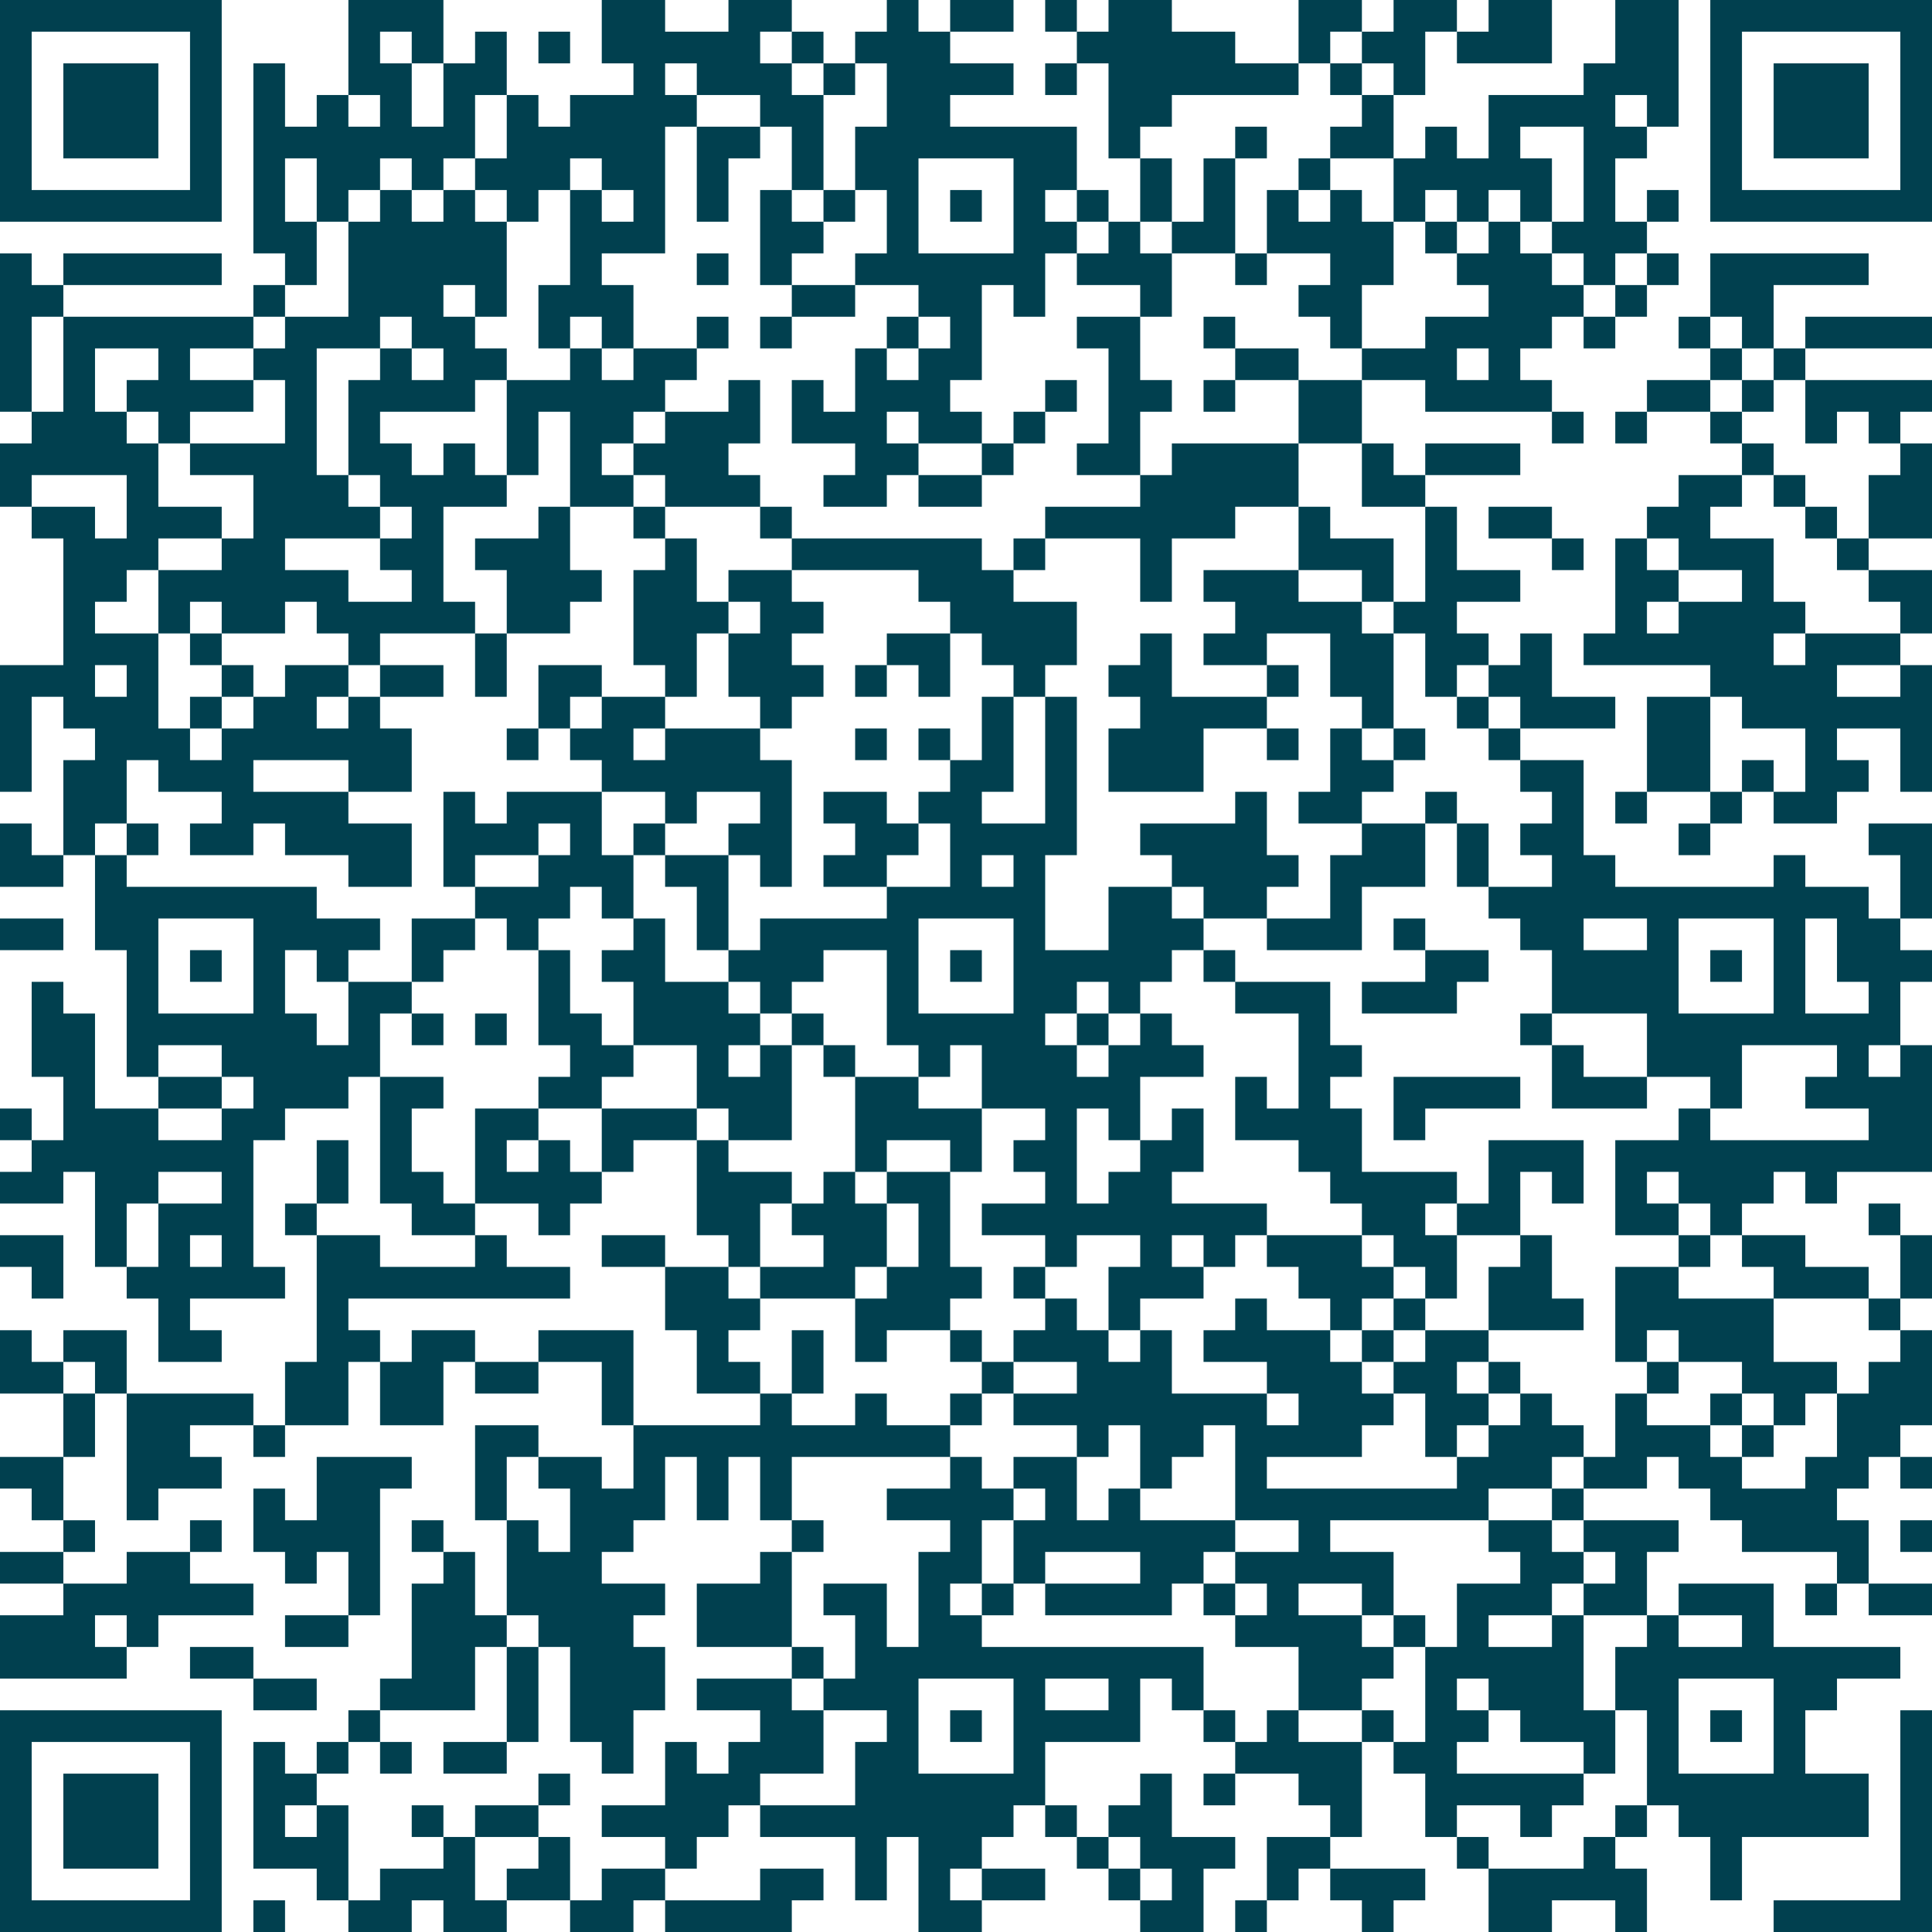
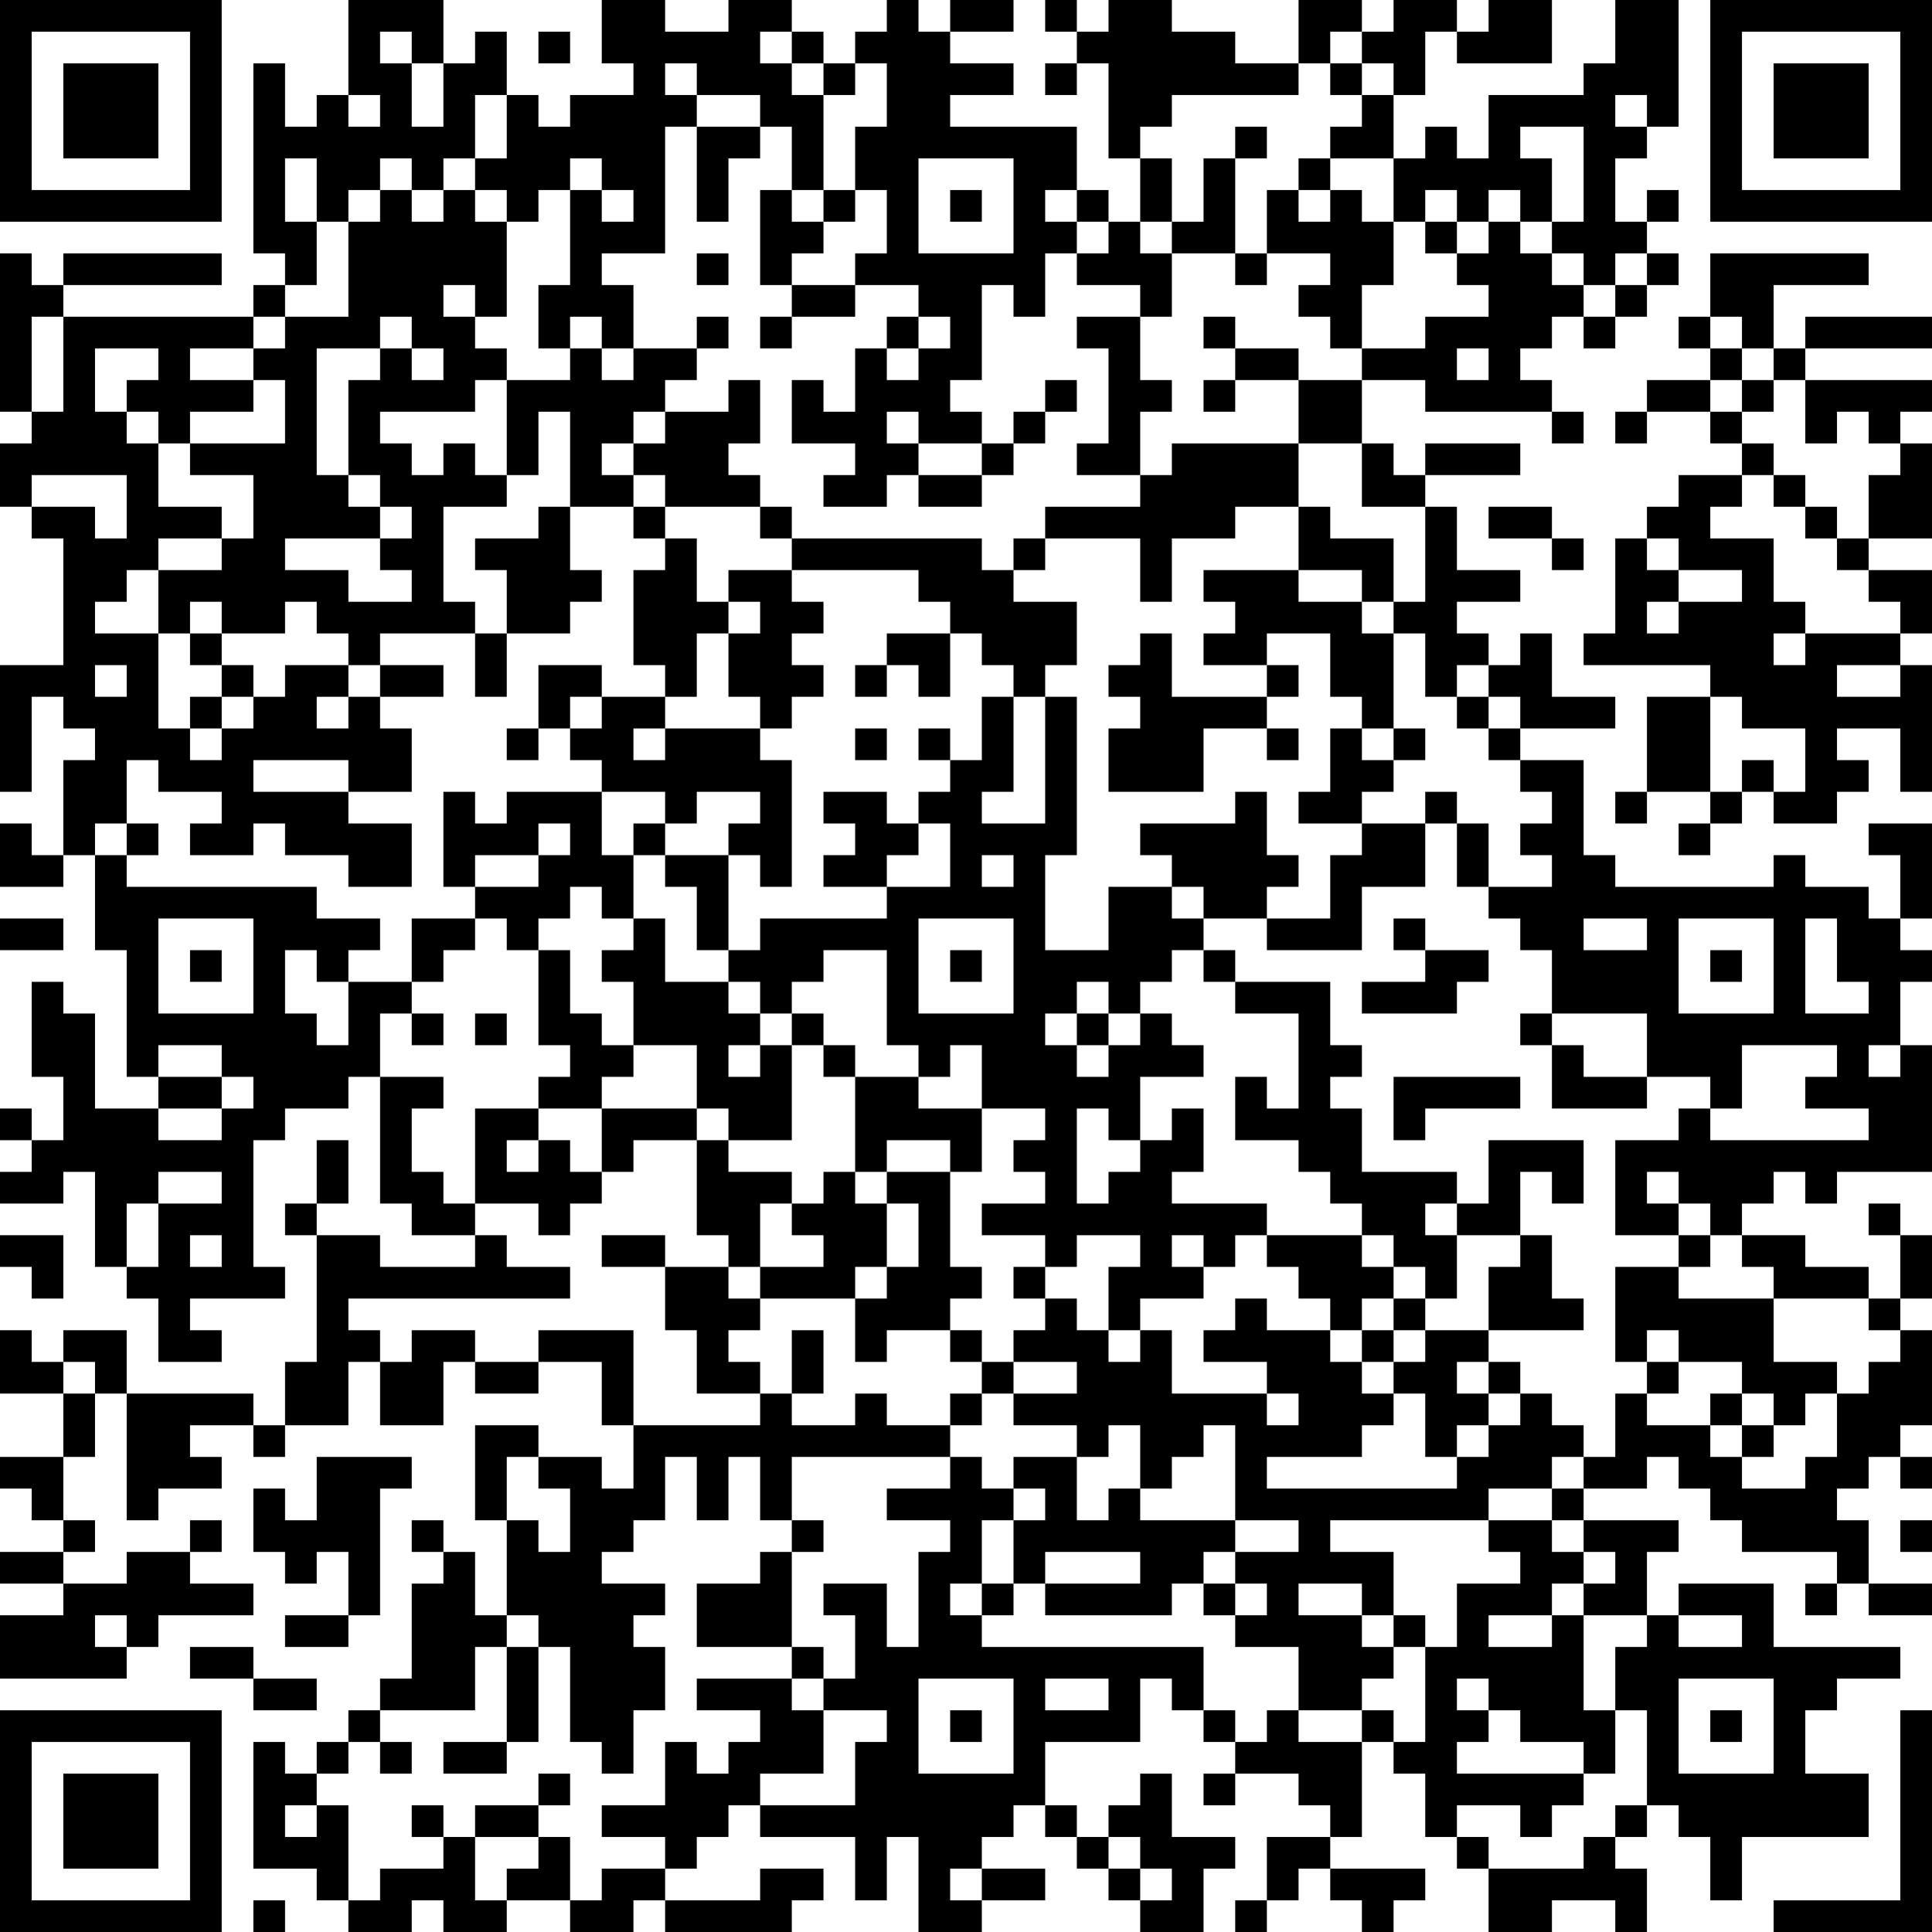
<svg xmlns="http://www.w3.org/2000/svg" viewBox="0 0 610 610" class="segno">
-   <path transform="scale(10)" class="qrline" stroke="#01404f" d="M0 0.5h7m4 0h3m5 0h2m2 0h2m3 0h1m1 0h2m1 0h1m1 0h2m4 0h2m1 0h2m1 0h2m2 0h2m1 0h7m-61 1h1m5 0h1m4 0h1m1 0h1m1 0h1m1 0h1m1 0h5m1 0h1m1 0h3m4 0h5m2 0h1m1 0h2m1 0h3m2 0h2m1 0h1m5 0h1m-61 1h1m1 0h3m1 0h1m1 0h1m2 0h2m1 0h2m4 0h1m1 0h3m1 0h1m1 0h4m1 0h1m1 0h6m1 0h1m1 0h1m5 0h3m1 0h1m1 0h3m1 0h1m-61 1h1m1 0h3m1 0h1m1 0h1m1 0h1m1 0h1m1 0h1m1 0h1m1 0h4m2 0h2m2 0h2m5 0h2m6 0h1m3 0h4m1 0h1m1 0h1m1 0h3m1 0h1m-61 1h1m1 0h3m1 0h1m1 0h7m1 0h5m1 0h2m1 0h1m1 0h7m1 0h1m3 0h1m2 0h2m1 0h1m1 0h1m2 0h2m2 0h1m1 0h3m1 0h1m-61 1h1m5 0h1m1 0h1m1 0h2m1 0h1m1 0h3m1 0h2m1 0h1m2 0h1m1 0h2m3 0h2m2 0h1m1 0h1m2 0h1m2 0h5m1 0h1m3 0h1m5 0h1m-61 1h7m1 0h1m1 0h1m1 0h1m1 0h1m1 0h1m1 0h1m1 0h1m1 0h1m1 0h1m1 0h1m1 0h1m1 0h1m1 0h1m1 0h1m1 0h1m1 0h1m1 0h1m1 0h1m1 0h1m1 0h1m1 0h1m1 0h1m1 0h1m1 0h7m-53 1h2m1 0h5m2 0h3m3 0h2m2 0h1m3 0h2m1 0h1m1 0h2m1 0h4m1 0h1m1 0h1m1 0h3m-52 1h1m1 0h5m2 0h1m1 0h5m2 0h1m3 0h1m1 0h1m2 0h6m1 0h3m2 0h1m2 0h2m2 0h3m1 0h1m1 0h1m1 0h5m-59 1h2m6 0h1m2 0h3m1 0h1m1 0h3m5 0h2m2 0h2m1 0h1m3 0h1m4 0h2m4 0h3m1 0h1m2 0h2m-56 1h1m1 0h6m1 0h3m1 0h2m2 0h1m1 0h1m2 0h1m1 0h1m3 0h1m1 0h1m3 0h2m2 0h1m3 0h1m2 0h4m1 0h1m2 0h1m1 0h1m1 0h4m-61 1h1m1 0h1m2 0h1m2 0h2m2 0h1m1 0h2m2 0h1m1 0h2m5 0h1m1 0h2m4 0h1m3 0h2m2 0h3m1 0h1m6 0h1m1 0h1m-57 1h1m1 0h1m1 0h4m1 0h1m1 0h4m1 0h5m2 0h1m1 0h1m1 0h3m3 0h1m1 0h2m1 0h1m2 0h2m2 0h4m3 0h2m1 0h1m1 0h4m-60 1h3m1 0h1m3 0h1m1 0h1m4 0h1m1 0h2m1 0h3m1 0h3m1 0h2m1 0h1m2 0h1m5 0h2m6 0h1m1 0h1m2 0h1m2 0h1m1 0h1m-60 1h5m1 0h4m1 0h2m1 0h1m1 0h1m1 0h1m1 0h3m4 0h2m2 0h1m2 0h2m1 0h4m2 0h1m1 0h3m7 0h1m4 0h1m-61 1h1m3 0h1m3 0h3m1 0h4m2 0h2m1 0h3m2 0h2m1 0h2m5 0h5m2 0h2m8 0h2m1 0h1m2 0h2m-60 1h2m1 0h3m1 0h4m1 0h1m3 0h1m2 0h1m3 0h1m8 0h6m2 0h1m3 0h1m1 0h2m3 0h2m3 0h1m1 0h2m-59 1h3m2 0h2m3 0h2m1 0h3m3 0h1m3 0h6m1 0h1m3 0h1m4 0h3m1 0h1m3 0h1m1 0h1m1 0h3m2 0h1m-57 1h2m1 0h6m2 0h1m2 0h3m1 0h2m1 0h2m4 0h3m4 0h1m1 0h3m2 0h1m1 0h3m3 0h2m2 0h1m3 0h2m-59 1h1m2 0h1m1 0h2m1 0h5m1 0h2m2 0h3m1 0h2m4 0h4m5 0h4m1 0h2m5 0h1m1 0h4m3 0h1m-59 1h3m1 0h1m4 0h1m3 0h1m4 0h2m1 0h2m3 0h2m1 0h3m2 0h1m1 0h2m2 0h2m1 0h2m1 0h1m1 0h6m1 0h3m-60 1h3m1 0h1m2 0h1m1 0h2m1 0h2m1 0h1m1 0h2m2 0h1m1 0h3m1 0h1m1 0h1m2 0h1m2 0h2m3 0h1m1 0h2m1 0h1m1 0h2m5 0h4m2 0h1m-61 1h1m1 0h3m1 0h1m1 0h2m1 0h1m5 0h1m1 0h2m3 0h1m6 0h1m1 0h1m2 0h4m3 0h1m2 0h1m1 0h3m1 0h2m1 0h6m-61 1h1m2 0h3m1 0h6m3 0h1m1 0h2m1 0h3m3 0h1m1 0h1m1 0h1m1 0h1m1 0h3m2 0h1m1 0h1m1 0h1m2 0h1m4 0h2m3 0h1m2 0h1m-61 1h1m1 0h2m1 0h3m3 0h2m6 0h6m5 0h2m1 0h1m1 0h3m4 0h2m4 0h2m2 0h2m1 0h1m1 0h2m1 0h1m-59 1h2m3 0h4m3 0h1m1 0h3m2 0h1m2 0h1m1 0h2m1 0h2m2 0h1m5 0h1m1 0h2m2 0h1m3 0h1m1 0h1m2 0h1m1 0h2m-58 1h1m1 0h1m1 0h1m1 0h2m1 0h4m1 0h3m1 0h1m1 0h1m2 0h2m2 0h2m1 0h4m2 0h4m3 0h2m1 0h1m1 0h2m3 0h1m5 0h2m-61 1h2m1 0h1m7 0h2m1 0h1m2 0h3m1 0h2m1 0h1m1 0h2m2 0h1m1 0h1m4 0h4m1 0h3m1 0h1m2 0h2m5 0h1m3 0h1m-58 1h7m5 0h3m1 0h1m2 0h1m5 0h5m2 0h2m1 0h2m2 0h1m4 0h12m1 0h1m-61 1h2m1 0h2m3 0h4m1 0h2m1 0h1m3 0h1m1 0h1m1 0h5m3 0h1m2 0h3m2 0h3m1 0h1m3 0h2m2 0h1m3 0h1m1 0h2m-56 1h1m1 0h1m1 0h1m1 0h1m2 0h1m3 0h1m1 0h2m2 0h3m2 0h1m1 0h1m1 0h5m1 0h1m6 0h2m2 0h4m1 0h1m1 0h1m1 0h3m-60 1h1m2 0h1m3 0h1m2 0h2m4 0h1m2 0h3m1 0h1m3 0h1m3 0h2m1 0h1m3 0h3m1 0h3m3 0h4m3 0h1m2 0h1m-59 1h2m1 0h6m1 0h1m1 0h1m1 0h1m1 0h2m1 0h4m1 0h1m2 0h5m1 0h1m1 0h1m4 0h1m6 0h1m3 0h8m-59 1h2m1 0h1m2 0h5m6 0h2m2 0h1m1 0h1m1 0h1m2 0h1m1 0h3m1 0h3m3 0h2m6 0h1m2 0h3m3 0h1m1 0h1m-59 1h1m2 0h2m1 0h3m1 0h2m3 0h2m3 0h3m2 0h2m2 0h5m3 0h1m1 0h1m2 0h4m1 0h3m2 0h1m2 0h4m-61 1h1m1 0h3m2 0h2m3 0h1m2 0h2m2 0h3m1 0h2m2 0h4m2 0h1m1 0h1m1 0h1m1 0h4m1 0h1m8 0h1m5 0h2m-60 1h7m2 0h1m1 0h1m2 0h1m1 0h1m1 0h1m2 0h1m4 0h1m2 0h1m1 0h2m2 0h2m3 0h2m4 0h3m1 0h10m-61 1h2m1 0h2m2 0h1m2 0h1m1 0h2m1 0h4m3 0h3m1 0h1m1 0h2m3 0h1m1 0h2m5 0h4m1 0h1m1 0h1m1 0h1m1 0h3m1 0h1m-55 1h1m1 0h3m1 0h1m3 0h2m2 0h1m4 0h2m1 0h3m1 0h1m1 0h9m3 0h2m1 0h2m3 0h2m1 0h1m4 0h1m-60 1h2m1 0h1m1 0h1m1 0h1m2 0h2m3 0h1m3 0h2m2 0h1m2 0h2m1 0h1m3 0h1m2 0h1m1 0h1m1 0h3m1 0h2m2 0h1m4 0h1m1 0h2m3 0h1m-60 1h1m2 0h5m1 0h8m3 0h2m1 0h3m1 0h3m1 0h1m2 0h3m3 0h3m1 0h1m1 0h2m2 0h2m3 0h3m1 0h1m-56 1h1m4 0h1m10 0h3m3 0h3m3 0h1m1 0h1m3 0h1m2 0h1m1 0h1m2 0h3m1 0h5m3 0h1m-60 1h1m1 0h2m1 0h2m3 0h2m1 0h2m2 0h3m2 0h1m2 0h1m1 0h1m2 0h1m1 0h3m1 0h1m1 0h4m1 0h1m1 0h2m4 0h1m1 0h3m4 0h1m-61 1h2m1 0h1m5 0h2m1 0h2m1 0h2m2 0h1m2 0h2m1 0h1m5 0h1m2 0h3m3 0h3m1 0h2m1 0h1m4 0h1m2 0h3m1 0h2m-59 1h1m1 0h4m1 0h2m1 0h2m5 0h1m4 0h1m2 0h1m2 0h1m1 0h8m1 0h3m1 0h2m1 0h1m2 0h1m2 0h1m1 0h1m1 0h3m-59 1h1m1 0h2m2 0h1m6 0h2m3 0h10m4 0h1m1 0h2m1 0h4m2 0h1m1 0h3m1 0h3m1 0h1m2 0h2m-60 1h2m2 0h3m3 0h3m2 0h1m1 0h2m1 0h1m1 0h1m1 0h1m5 0h1m1 0h2m2 0h1m2 0h1m6 0h3m1 0h2m1 0h2m2 0h2m1 0h1m-60 1h1m2 0h1m3 0h1m1 0h2m3 0h1m2 0h3m1 0h1m1 0h1m3 0h4m1 0h1m1 0h1m3 0h8m2 0h1m4 0h4m-56 1h1m3 0h1m1 0h4m1 0h1m2 0h1m1 0h2m5 0h1m4 0h1m1 0h7m2 0h1m5 0h2m1 0h3m2 0h4m1 0h1m-61 1h2m2 0h2m3 0h1m1 0h1m2 0h1m1 0h3m5 0h1m4 0h2m1 0h1m3 0h2m1 0h5m4 0h2m1 0h1m6 0h1m-57 1h6m3 0h1m1 0h2m1 0h5m1 0h3m1 0h2m1 0h1m1 0h1m1 0h4m1 0h1m1 0h1m2 0h1m2 0h3m1 0h2m1 0h3m1 0h1m1 0h2m-61 1h3m1 0h1m4 0h2m2 0h3m1 0h3m2 0h3m2 0h1m1 0h2m8 0h4m1 0h1m1 0h1m2 0h1m2 0h1m2 0h1m-56 1h4m2 0h2m5 0h2m1 0h1m1 0h3m4 0h1m1 0h11m3 0h3m1 0h5m1 0h9m-52 1h2m2 0h3m1 0h1m1 0h3m1 0h3m1 0h3m3 0h1m2 0h1m1 0h1m3 0h2m2 0h1m1 0h3m1 0h2m3 0h2m-58 1h7m4 0h1m4 0h1m1 0h2m4 0h2m2 0h1m1 0h1m1 0h4m2 0h1m1 0h1m2 0h1m1 0h2m1 0h3m1 0h1m1 0h1m1 0h1m3 0h1m-61 1h1m5 0h1m1 0h1m1 0h1m1 0h1m1 0h2m3 0h1m1 0h1m1 0h3m1 0h2m3 0h1m6 0h4m1 0h2m4 0h1m1 0h1m3 0h1m3 0h1m-61 1h1m1 0h3m1 0h1m1 0h2m7 0h1m3 0h3m3 0h6m3 0h1m1 0h1m2 0h2m2 0h5m2 0h7m1 0h1m-61 1h1m1 0h3m1 0h1m1 0h1m1 0h1m2 0h1m1 0h2m2 0h4m1 0h8m1 0h1m1 0h2m5 0h1m2 0h1m2 0h1m2 0h1m1 0h6m1 0h1m-61 1h1m1 0h3m1 0h1m1 0h3m3 0h1m2 0h1m3 0h1m5 0h1m1 0h2m3 0h1m1 0h3m1 0h2m4 0h1m3 0h1m3 0h1m5 0h1m-61 1h1m5 0h1m3 0h1m1 0h3m1 0h2m1 0h2m3 0h2m1 0h1m1 0h1m1 0h2m2 0h1m1 0h1m2 0h1m1 0h3m2 0h5m2 0h1m5 0h1m-61 1h7m1 0h1m2 0h2m1 0h2m2 0h2m1 0h4m4 0h2m5 0h2m1 0h1m3 0h1m3 0h2m2 0h1m4 0h5" />
+   <path transform="scale(10)" class="qrline" stroke="#000" d="M0 0.5h7m4 0h3m5 0h2m2 0h2m3 0h1m1 0h2m1 0h1m1 0h2m4 0h2m1 0h2m1 0h2m2 0h2m1 0h7m-61 1h1m5 0h1m4 0h1m1 0h1m1 0h1m1 0h1m1 0h5m1 0h1m1 0h3m4 0h5m2 0h1m1 0h2m1 0h3m2 0h2m1 0h1m5 0h1m-61 1h1m1 0h3m1 0h1m1 0h1m2 0h2m1 0h2m4 0h1m1 0h3m1 0h1m1 0h4m1 0h1m1 0h6m1 0h1m1 0h1m5 0h3m1 0h1m1 0h3m1 0h1m-61 1h1m1 0h3m1 0h1m1 0h1m1 0h1m1 0h1m1 0h1m1 0h1m1 0h4m2 0h2m2 0h2m5 0h2m6 0h1m3 0h4m1 0h1m1 0h1m1 0h3m1 0h1m-61 1h1m1 0h3m1 0h1m1 0h7m1 0h5m1 0h2m1 0h1m1 0h7m1 0h1m3 0h1m2 0h2m1 0h1m1 0h1m2 0h2m2 0h1m1 0h3m1 0h1m-61 1h1m5 0h1m1 0h1m1 0h2m1 0h1m1 0h3m1 0h2m1 0h1m2 0h1m1 0h2m3 0h2m2 0h1m1 0h1m2 0h1m2 0h5m1 0h1m3 0h1m5 0h1m-61 1h7m1 0h1m1 0h1m1 0h1m1 0h1m1 0h1m1 0h1m1 0h1m1 0h1m1 0h1m1 0h1m1 0h1m1 0h1m1 0h1m1 0h1m1 0h1m1 0h1m1 0h1m1 0h1m1 0h1m1 0h1m1 0h1m1 0h1m1 0h1m1 0h7m-53 1h2m1 0h5m2 0h3m3 0h2m2 0h1m3 0h2m1 0h1m1 0h2m1 0h4m1 0h1m1 0h1m1 0h3m-52 1h1m1 0h5m2 0h1m1 0h5m2 0h1m3 0h1m1 0h1m2 0h6m1 0h3m2 0h1m2 0h2m2 0h3m1 0h1m1 0h1m1 0h5m-59 1h2m6 0h1m2 0h3m1 0h1m1 0h3m5 0h2m2 0h2m1 0h1m3 0h1m4 0h2m4 0h3m1 0h1m2 0h2m-56 1h1m1 0h6m1 0h3m1 0h2m2 0h1m1 0h1m2 0h1m1 0h1m3 0h1m1 0h1m3 0h2m2 0h1m3 0h1m2 0h4m1 0h1m2 0h1m1 0h1m1 0h4m-61 1h1m1 0h1m2 0h1m2 0h2m2 0h1m1 0h2m2 0h1m1 0h2m5 0h1m1 0h2m4 0h1m3 0h2m2 0h3m1 0h1m6 0h1m1 0h1m-57 1h1m1 0h1m1 0h4m1 0h1m1 0h4m1 0h5m2 0h1m1 0h1m1 0h3m3 0h1m1 0h2m1 0h1m2 0h2m2 0h4m3 0h2m1 0h1m1 0h4m-60 1h3m1 0h1m3 0h1m1 0h1m4 0h1m1 0h2m1 0h3m1 0h3m1 0h2m1 0h1m2 0h1m5 0h2m6 0h1m1 0h1m2 0h1m2 0h1m1 0h1m-60 1h5m1 0h4m1 0h2m1 0h1m1 0h1m1 0h1m1 0h3m4 0h2m2 0h1m2 0h2m1 0h4m2 0h1m1 0h3m7 0h1m4 0h1m-61 1h1m3 0h1m3 0h3m1 0h4m2 0h2m1 0h3m2 0h2m1 0h2m5 0h5m2 0h2m8 0h2m1 0h1m2 0h2m-60 1h2m1 0h3m1 0h4m1 0h1m3 0h1m2 0h1m3 0h1m8 0h6m2 0h1m3 0h1m1 0h2m3 0h2m3 0h1m1 0h2m-59 1h3m2 0h2m3 0h2m1 0h3m3 0h1m3 0h6m1 0h1m3 0h1m4 0h3m1 0h1m3 0h1m1 0h1m1 0h3m2 0h1m-57 1h2m1 0h6m2 0h1m2 0h3m1 0h2m1 0h2m4 0h3m4 0h1m1 0h3m2 0h1m1 0h3m3 0h2m2 0h1m3 0h2m-59 1h1m2 0h1m1 0h2m1 0h5m1 0h2m2 0h3m1 0h2m4 0h4m5 0h4m1 0h2m5 0h1m1 0h4m3 0h1m-59 1h3m1 0h1m4 0h1m3 0h1m4 0h2m1 0h2m3 0h2m1 0h3m2 0h1m1 0h2m2 0h2m1 0h2m1 0h1m1 0h6m1 0h3m-60 1h3m1 0h1m2 0h1m1 0h2m1 0h2m1 0h1m1 0h2m2 0h1m1 0h3m1 0h1m1 0h1m2 0h1m2 0h2m3 0h1m1 0h2m1 0h1m1 0h2m5 0h4m2 0h1m-61 1h1m1 0h3m1 0h1m1 0h2m1 0h1m5 0h1m1 0h2m3 0h1m6 0h1m1 0h1m2 0h4m3 0h1m2 0h1m1 0h3m1 0h2m1 0h6m-61 1h1m2 0h3m1 0h6m3 0h1m1 0h2m1 0h3m3 0h1m1 0h1m1 0h1m1 0h1m1 0h3m2 0h1m1 0h1m1 0h1m2 0h1m4 0h2m3 0h1m2 0h1m-61 1h1m1 0h2m1 0h3m3 0h2m6 0h6m5 0h2m1 0h1m1 0h3m4 0h2m4 0h2m2 0h2m1 0h1m1 0h2m1 0h1m-59 1h2m3 0h4m3 0h1m1 0h3m2 0h1m2 0h1m1 0h2m1 0h2m2 0h1m5 0h1m1 0h2m2 0h1m3 0h1m1 0h1m2 0h1m1 0h2m-58 1h1m1 0h1m1 0h1m1 0h2m1 0h4m1 0h3m1 0h1m1 0h1m2 0h2m2 0h2m1 0h4m2 0h4m3 0h2m1 0h1m1 0h2m3 0h1m5 0h2m-61 1h2m1 0h1m7 0h2m1 0h1m2 0h3m1 0h2m1 0h1m1 0h2m2 0h1m1 0h1m4 0h4m1 0h3m1 0h1m2 0h2m5 0h1m3 0h1m-58 1h7m5 0h3m1 0h1m2 0h1m5 0h5m2 0h2m1 0h2m2 0h1m4 0h12m1 0h1m-61 1h2m1 0h2m3 0h4m1 0h2m1 0h1m3 0h1m1 0h1m1 0h5m3 0h1m2 0h3m2 0h3m1 0h1m3 0h2m2 0h1m3 0h1m1 0h2m-56 1h1m1 0h1m1 0h1m1 0h1m2 0h1m3 0h1m1 0h2m2 0h3m2 0h1m1 0h1m1 0h5m1 0h1m6 0h2m2 0h4m1 0h1m1 0h1m1 0h3m-60 1h1m2 0h1m3 0h1m2 0h2m4 0h1m2 0h3m1 0h1m3 0h1m3 0h2m1 0h1m3 0h3m1 0h3m3 0h4m3 0h1m2 0h1m-59 1h2m1 0h6m1 0h1m1 0h1m1 0h1m1 0h2m1 0h4m1 0h1m2 0h5m1 0h1m1 0h1m4 0h1m6 0h1m3 0h8m-59 1h2m1 0h1m2 0h5m6 0h2m2 0h1m1 0h1m1 0h1m2 0h1m1 0h3m1 0h3m3 0h2m6 0h1m2 0h3m3 0h1m1 0h1m-59 1h1m2 0h2m1 0h3m1 0h2m3 0h2m3 0h3m2 0h2m2 0h5m3 0h1m1 0h1m2 0h4m1 0h3m2 0h1m2 0h4m-61 1h1m1 0h3m2 0h2m3 0h1m2 0h2m2 0h3m1 0h2m2 0h4m2 0h1m1 0h1m1 0h1m1 0h4m1 0h1m8 0h1m5 0h2m-60 1h7m2 0h1m1 0h1m2 0h1m1 0h1m1 0h1m2 0h1m4 0h1m2 0h1m1 0h2m2 0h2m3 0h2m4 0h3m1 0h10m-61 1h2m1 0h2m2 0h1m2 0h1m1 0h2m1 0h4m3 0h3m1 0h1m1 0h2m3 0h1m1 0h2m5 0h4m1 0h1m1 0h1m1 0h1m1 0h3m1 0h1m-55 1h1m1 0h3m1 0h1m3 0h2m2 0h1m4 0h2m1 0h3m1 0h1m1 0h9m3 0h2m1 0h2m3 0h2m1 0h1m4 0h1m-60 1h2m1 0h1m1 0h1m1 0h1m2 0h2m3 0h1m3 0h2m2 0h1m2 0h2m1 0h1m3 0h1m2 0h1m1 0h1m1 0h3m1 0h2m2 0h1m4 0h1m1 0h2m3 0h1m-60 1h1m2 0h5m1 0h8m3 0h2m1 0h3m1 0h3m1 0h1m2 0h3m3 0h3m1 0h1m1 0h2m2 0h2m3 0h3m1 0h1m-56 1h1m4 0h1m10 0h3m3 0h3m3 0h1m1 0h1m3 0h1m2 0h1m1 0h1m2 0h3m1 0h5m3 0h1m-60 1h1m1 0h2m1 0h2m3 0h2m1 0h2m2 0h3m2 0h1m2 0h1m1 0h1m2 0h1m1 0h3m1 0h1m1 0h4m1 0h1m1 0h2m4 0h1m1 0h3m4 0h1m-61 1h2m1 0h1m5 0h2m1 0h2m1 0h2m2 0h1m2 0h2m1 0h1m5 0h1m2 0h3m3 0h3m1 0h2m1 0h1m4 0h1m2 0h3m1 0h2m-59 1h1m1 0h4m1 0h2m1 0h2m5 0h1m4 0h1m2 0h1m2 0h1m1 0h8m1 0h3m1 0h2m1 0h1m2 0h1m2 0h1m1 0h1m1 0h3m-59 1h1m1 0h2m2 0h1m6 0h2m3 0h10m4 0h1m1 0h2m1 0h4m2 0h1m1 0h3m1 0h3m1 0h1m2 0h2m-60 1h2m2 0h3m3 0h3m2 0h1m1 0h2m1 0h1m1 0h1m1 0h1m5 0h1m1 0h2m2 0h1m2 0h1m6 0h3m1 0h2m1 0h2m2 0h2m1 0h1m-60 1h1m2 0h1m3 0h1m1 0h2m3 0h1m2 0h3m1 0h1m1 0h1m3 0h4m1 0h1m1 0h1m3 0h8m2 0h1m4 0h4m-56 1h1m3 0h1m1 0h4m1 0h1m2 0h1m1 0h2m5 0h1m4 0h1m1 0h7m2 0h1m5 0h2m1 0h3m2 0h4m1 0h1m-61 1h2m2 0h2m3 0h1m1 0h1m2 0h1m1 0h3m5 0h1m4 0h2m1 0h1m3 0h2m1 0h5m4 0h2m1 0h1m6 0h1m-57 1h6m3 0h1m1 0h2m1 0h5m1 0h3m1 0h2m1 0h1m1 0h1m1 0h4m1 0h1m1 0h1m2 0h1m2 0h3m1 0h2m1 0h3m1 0h1m1 0h2m-61 1h3m1 0h1m4 0h2m2 0h3m1 0h3m2 0h3m2 0h1m1 0h2m8 0h4m1 0h1m1 0h1m2 0h1m2 0h1m2 0h1m-56 1h4m2 0h2m5 0h2m1 0h1m1 0h3m4 0h1m1 0h11m3 0h3m1 0h5m1 0h9m-52 1h2m2 0h3m1 0h1m1 0h3m1 0h3m1 0h3m3 0h1m2 0h1m1 0h1m3 0h2m2 0h1m1 0h3m1 0h2m3 0h2m-58 1h7m4 0h1m4 0h1m1 0h2m4 0h2m2 0h1m1 0h1m1 0h4m2 0h1m1 0h1m2 0h1m1 0h2m1 0h3m1 0h1m1 0h1m1 0h1m3 0h1m-61 1h1m5 0h1m1 0h1m1 0h1m1 0h1m1 0h2m3 0h1m1 0h1m1 0h3m1 0h2m3 0h1m6 0h4m1 0h2m4 0h1m1 0h1m3 0h1m3 0h1m-61 1h1m1 0h3m1 0h1m1 0h2m7 0h1m3 0h3m3 0h6m3 0h1m1 0h1m2 0h2m2 0h5m2 0h7m1 0h1m-61 1h1m1 0h3m1 0h1m1 0h1m1 0h1m2 0h1m1 0h2m2 0h4m1 0h8m1 0h1m1 0h2m5 0h1m2 0h1m2 0h1m2 0h1m1 0h6m1 0h1m-61 1h1m1 0h3m1 0h1m1 0h3m3 0h1m2 0h1m3 0h1m5 0h1m1 0h2m3 0h1m1 0h3m1 0h2m4 0h1m3 0h1m3 0h1m5 0h1m-61 1h1m5 0h1m3 0h1m1 0h3m1 0h2m1 0h2m3 0h2m1 0h1m1 0h1m1 0h2m2 0h1m1 0h1m2 0h1m1 0h3m2 0h5m2 0h1m5 0h1m-61 1h7m1 0h1m2 0h2m1 0h2m2 0h2m1 0h4m4 0h2m5 0h2m1 0h1m3 0h1m3 0h2m2 0h1m4 0h5" />
</svg>
